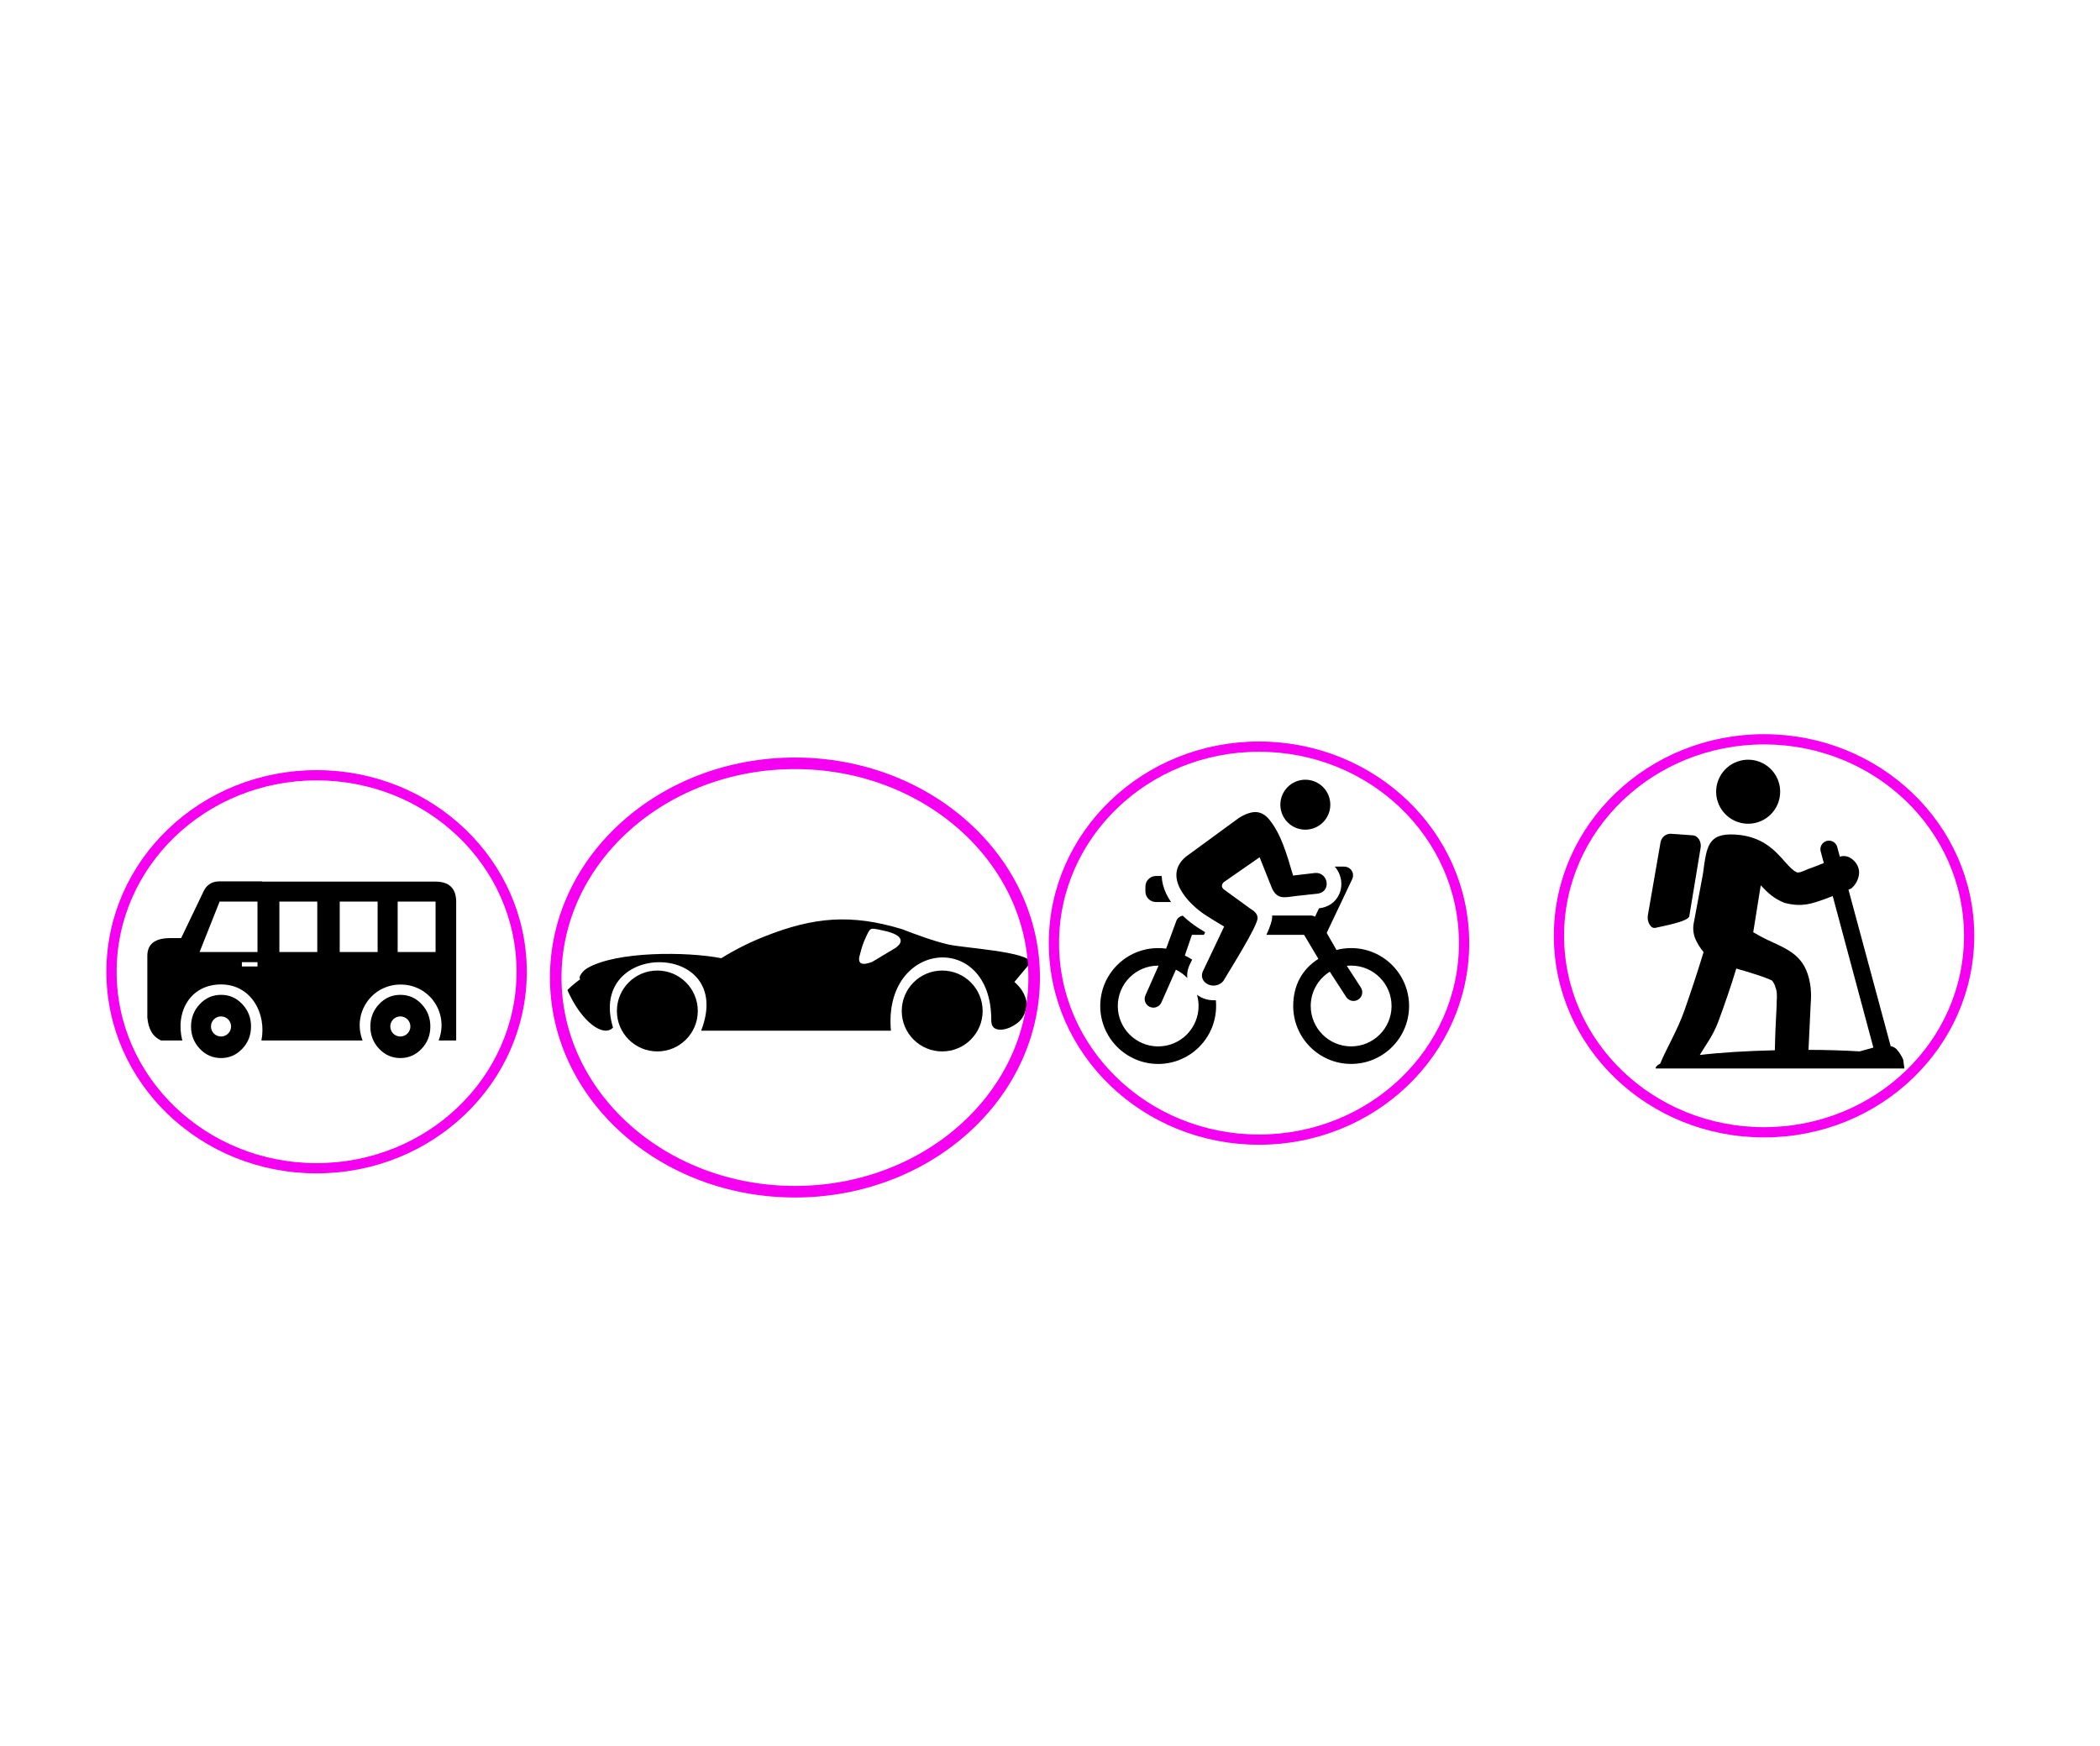
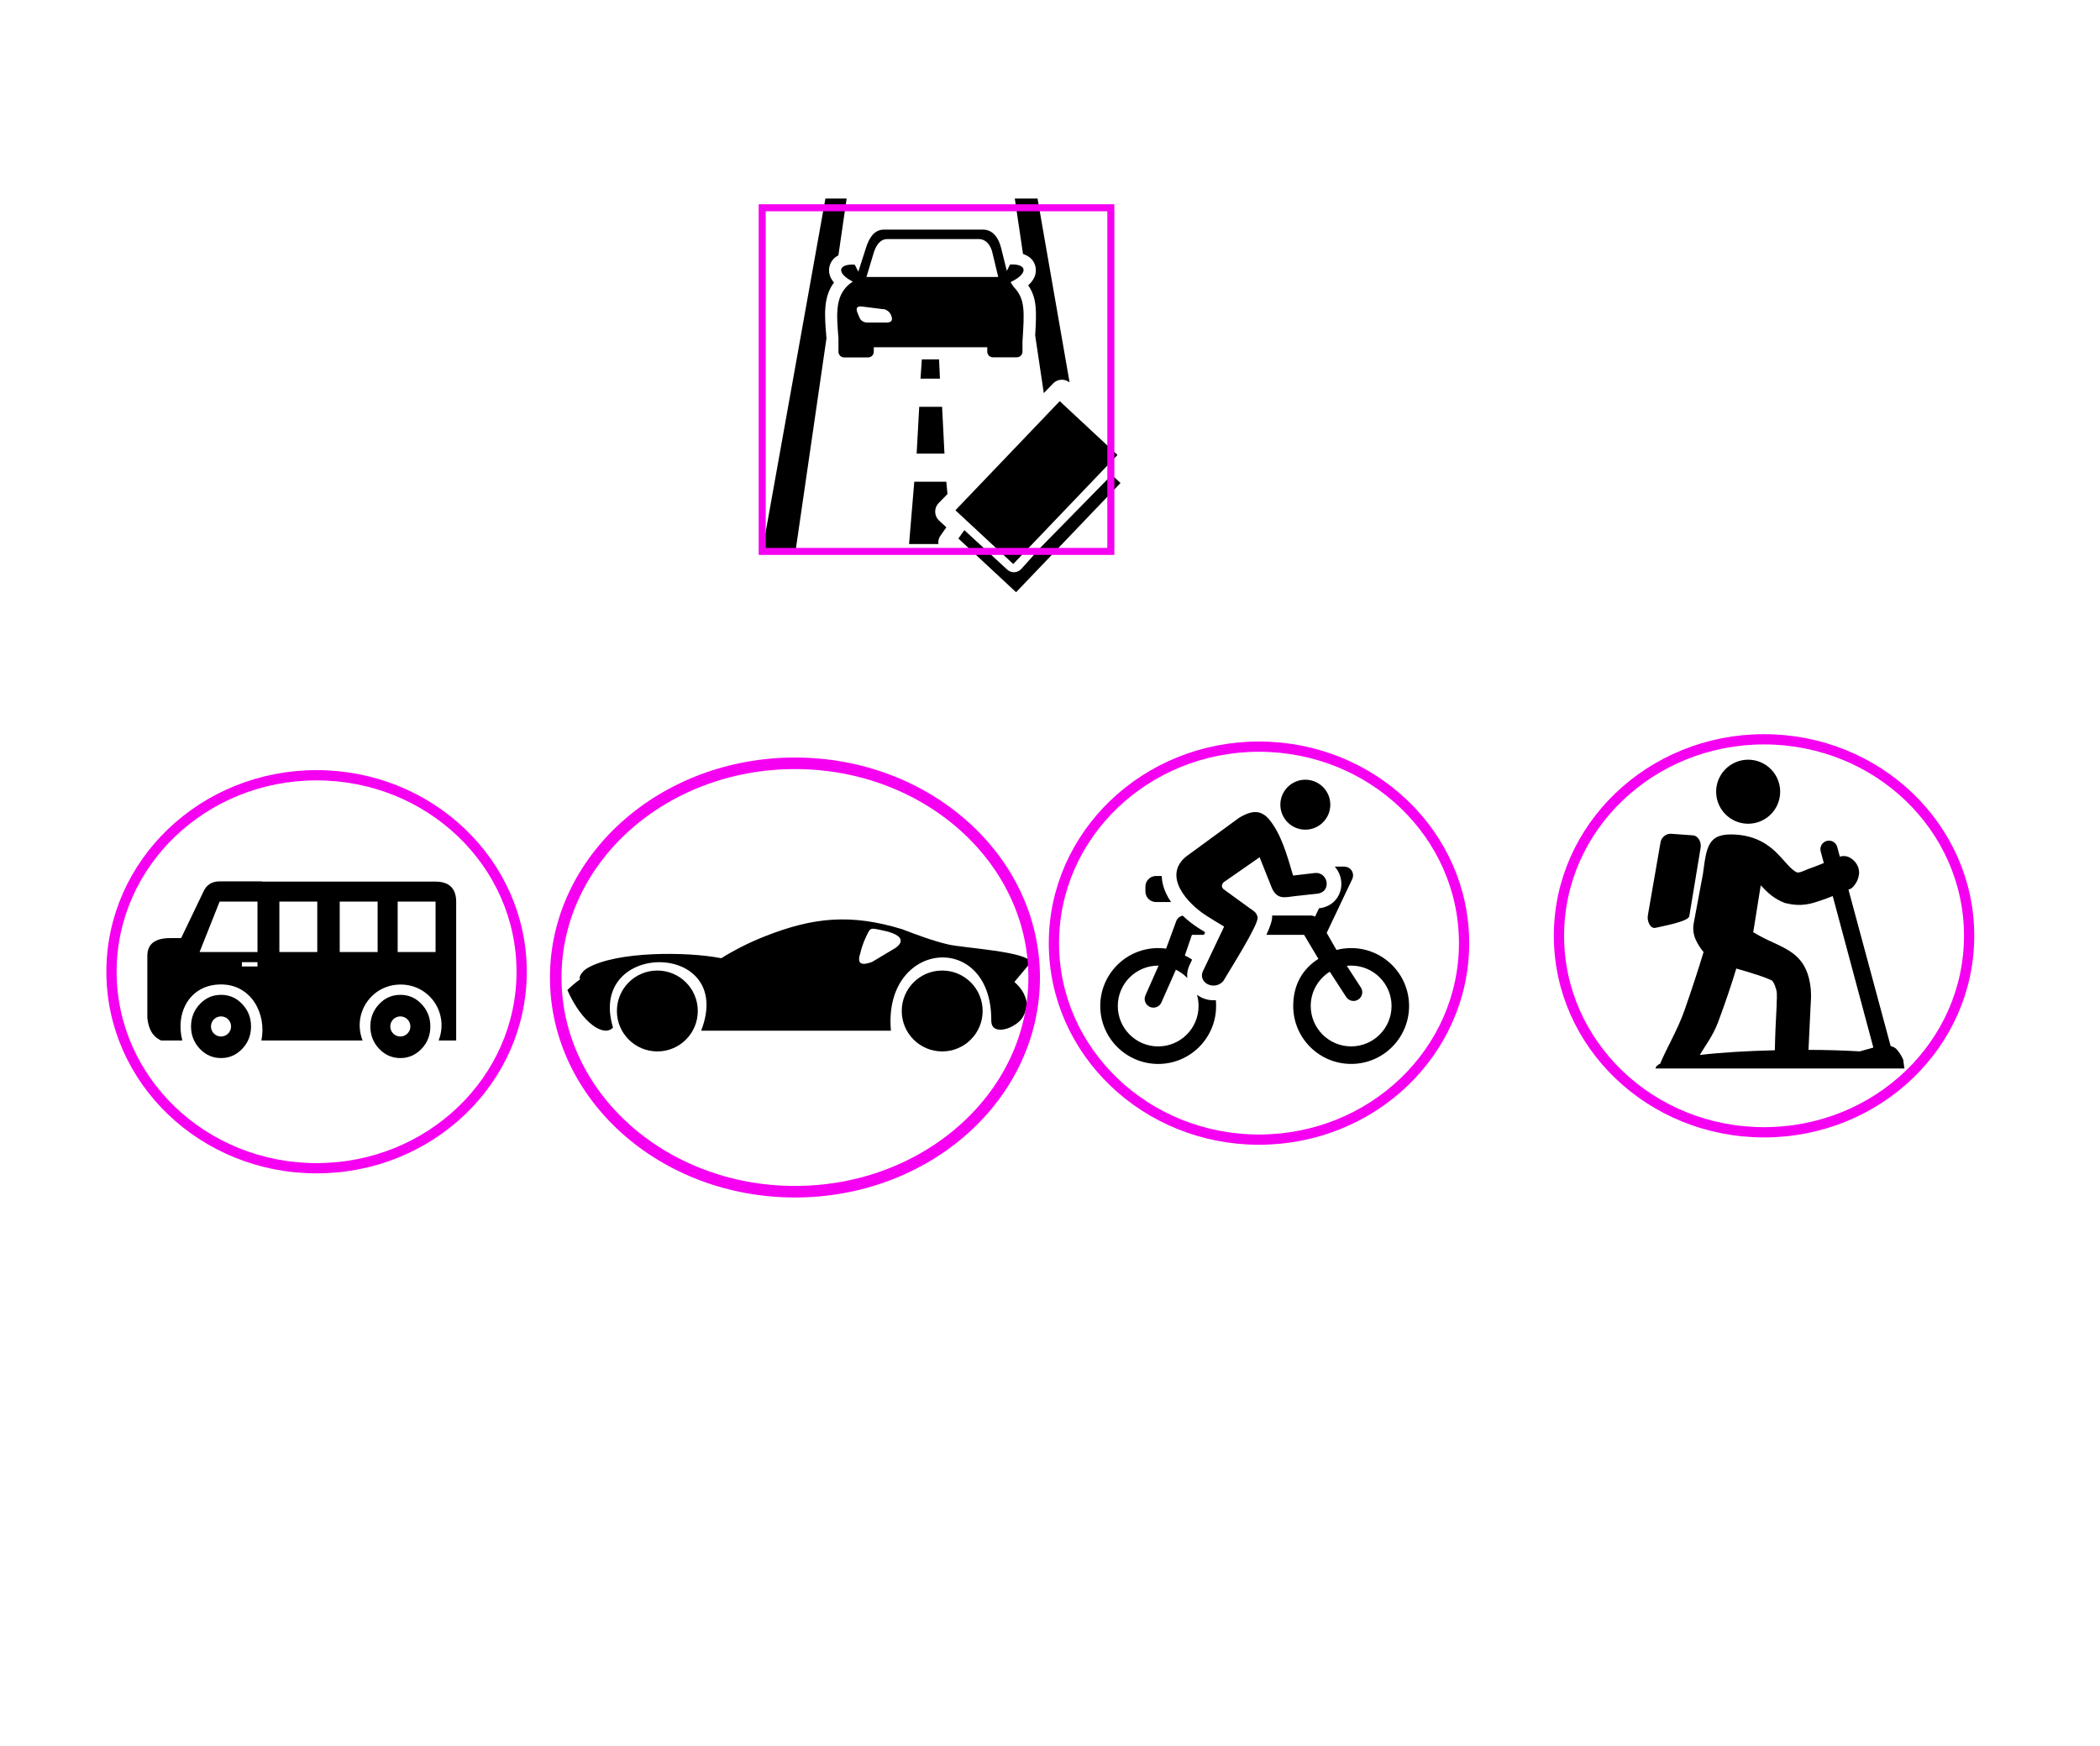
<svg xmlns="http://www.w3.org/2000/svg" id="Layer_1" data-name="Layer 1" viewBox="0 0 208.896 173.672" version="1.1" width="122.88" height="102.16">
  <defs id="defs3720" />
  <path d="m 174.419,92.759 a 17,17 0 0 0 1.935,1 c 1.883,0.877 3.43,1.6 3.763,4.558 a 9.203,9.203 0 0 1 0,1.575 v 0 c 0,0.08 0,0.165 -0.018,0.365 l -0.2,4.2 c 1.81,0 3.558,0.058 5.098,0.15 0.347,-0.08 0.838,-0.25 1.355,-0.38 l -4.045,-15.077 -0.598,0.235 v 0 l -0.223,0.08 c -1.298,0.46 -2.237,0.792 -3.882,0.388 a 0.085,0.085 0 0 1 -0.035,0 c -1.15,-0.445 -1.75,-1.065 -2.328,-1.673 l -0.092,-0.095 -0.75,4.683 z m -8.117,-9.797 2.09,0.15 c 0.53,0.037 0.873,0.66 0.777,1.232 l -1.127,6.812 c -0.09,0.547 -2.732,1 -3.35,1.155 -0.515,0.135 -0.875,-0.66 -0.775,-1.228 l 1.262,-7.27 a 1.028,1.028 0 0 1 1.123,-0.853 z m 10.25,21.542 c 0.033,-1.643 0.087,-2.732 0.18,-4.5 v -0.267 a 7.75,7.75 0 0 0 0.018,-0.858 2,2 0 0 0 -0.168,-0.72 l -0.007,-0.075 c -0.117,-0.25 -0.225,-0.5 -0.385,-0.568 a 13.58,13.58 0 0 0 -1.413,-0.527 c -0.665,-0.217 -1.405,-0.44 -2.06,-0.625 -0.48,1.597 -1.133,3.52 -1.817,5.35 -0.535,1.4 -1.25,2.288 -1.815,3.25 2.107,-0.25 4.765,-0.405 7.5,-0.47 z m -11.402,1.315 c 0.613,-1.5 1.732,-3.345 2.422,-5.322 0.71,-2.032 1.39,-4.105 1.89,-5.77 a 5.32,5.32 0 0 1 -0.777,-1.222 2.732,2.732 0 0 1 -0.21,-1.613 l 0.925,-4.947 c 0.365,-2.66 0.435,-4.095 3.25,-3.908 2.658,0.172 3.902,1.573 4.867,2.658 0.427,0.48 0.797,0.895 1.195,1.085 0.188,0.09 0.485,-0.035 0.82,-0.177 a 5.5,5.5 0 0 1 0.647,-0.25 l 0.29,-0.11 0.168,-0.062 0.785,-0.312 -0.323,-1.208 a 0.853,0.853 0 0 1 1.645,-0.44 l 0.273,1.015 0.037,-0.015 v 0 a 1.265,1.265 0 0 1 1.032,0.152 1.81,1.81 0 0 1 0.6,0.593 1.645,1.645 0 0 1 0.25,0.88 2.197,2.197 0 0 1 -0.75,1.525 0.21,0.21 0 0 1 -0.077,0.048 l -0.235,0.092 4.2,15.575 a 1.075,1.075 0 0 1 0.578,0.3 3.73,3.73 0 0 1 0.667,1.042 l 0.12,0.88 h -24.75 c 0,-0.175 0.168,-0.338 0.463,-0.485 z m 7.72,-30.062 a 3.185,3.185 0 1 1 -1.833,1.613 3.175,3.175 0 0 1 1.833,-1.613 z" id="path3715" style="stroke-width:0.25" />
  <g id="g3728" transform="matrix(0.25,0,0,0.25,109.4465,77.5773)">
    <path class="st0" d="m 99.83,67.01 c 12.72,0 23.05,10.32 23.05,23.05 0,12.72 -10.32,23.05 -23.05,23.05 -12.73,0 -23.05,-10.32 -23.05,-23.05 0,-8.21 3.56,-14.68 10.02,-18.76 l -5.69,-9.56 h -15 c 1.52,-3.28 2.47,-6.09 2.28,-7.7 h 15.32 c 0.63,0 1.22,0.17 1.74,0.47 l 1.61,-3.35 0.36,-0.04 v 0 c 0.14,-0.02 0.29,-0.04 0.44,-0.06 4.12,-0.77 6.58,-3.37 7.6,-6.5 0.46,-1.41 0.58,-2.92 0.39,-4.39 C 95.67,38.74 95.18,37.34 94.43,36.1 94.1,35.56 93.72,35.05 93.3,34.57 h 3.83 v 0.02 c 0.49,0 0.99,0.11 1.47,0.33 1.74,0.81 2.49,2.88 1.67,4.62 L 90.1,60.96 94,67.76 c 1.9,-0.51 3.86,-0.75 5.83,-0.75 z M 34.14,30.59 55.17,15.21 c 2.47,-1.54 5.13,-2.57 7.28,-2.29 1.79,0.24 3.44,1.21 4.94,3.11 4.56,5.69 6.82,13.5 9.34,22.11 L 85.6,37.1 c 5.07,-0.23 6.4,7.22 1.19,8.2 l -9.14,1.01 C 73.57,46.77 70.59,47.9 68.37,43.3 L 63.41,30.86 49.14,40.78 c -0.88,0.92 -1.01,1.83 -0.13,2.75 l 10.71,7.79 c 1.41,0.95 2.6,1.62 2.89,3.51 0.44,2.84 -11.58,21.71 -13.68,25.35 -3.69,4.1 -10.69,0.39 -7.78,-4.58 L 49.29,58.45 C 46.87,57.01 44.52,55.57 42.26,54.13 34.72,49.35 24.69,38.38 34.14,30.59 Z M 81.6,0 c 5.49,0 9.94,4.45 9.94,9.94 0,5.49 -4.45,9.94 -9.94,9.94 -5.49,0 -9.94,-4.45 -9.94,-9.94 C 71.66,4.45 76.11,0 81.6,0 Z M 41.25,61.73 h -4.77 l -2.83,8.23 c 1.03,0.49 2,1.04 2.91,1.64 l -0.68,1.44 c -1.09,2.03 -1.45,4.03 -1.24,5.88 -1.3,-1.35 -2.83,-2.48 -4.54,-3.31 v 0 l -5.76,13.02 c -0.77,1.76 -2.83,2.56 -4.59,1.79 -1.76,-0.77 -2.56,-2.83 -1.78,-4.59 l 5.24,-11.84 c -0.05,0 -0.11,0 -0.16,0 -8.88,0 -16.07,7.2 -16.07,16.08 0,8.87 7.2,16.07 16.07,16.07 8.88,0 16.07,-7.2 16.07,-16.07 0,-1.56 -0.22,-3.06 -0.63,-4.49 0.15,0.11 0.3,0.22 0.46,0.33 1.28,0.87 2.76,1.47 4.3,1.72 0.9,0.15 1.82,0.19 2.75,0.12 0.07,0.76 0.1,1.53 0.1,2.32 0,12.72 -10.32,23.05 -23.05,23.05 C 10.32,113.11 0,102.78 0,90.06 0,77.33 10.32,67.01 23.05,67.01 c 1.07,0 2.12,0.07 3.16,0.21 L 30.3,56.11 c 0.47,-1.08 1.43,-1.8 2.51,-2.01 2.06,1.97 4.27,3.67 6.31,4.96 0.62,0.39 1.5,0.94 2.62,1.63 z M 22.13,38.32 h 2.32 c 0.04,1.14 0.2,2.29 0.49,3.43 0.6,2.43 1.75,4.76 3.23,6.93 h -6.03 v 0 0 c -1.13,0 -2.17,-0.47 -2.93,-1.22 -0.77,-0.77 -1.24,-1.82 -1.24,-2.98 v 0 0 -1.94 0 0 c 0,-1.17 0.47,-2.23 1.24,-2.98 0.74,-0.77 1.78,-1.23 2.92,-1.24 z m 75.97,35.75 5.59,8.61 c 1.05,1.61 0.59,3.76 -1.02,4.81 -1.61,1.05 -3.76,0.59 -4.81,-1.02 L 91.33,76.41 c -4.55,2.84 -7.58,7.89 -7.58,13.65 0,8.87 7.2,16.07 16.08,16.07 8.88,0 16.08,-7.2 16.08,-16.07 0,-8.88 -7.2,-16.08 -16.08,-16.08 -0.58,-0.01 -1.16,0.03 -1.73,0.09 z" id="path3726" />
  </g>
  <g id="g3759" transform="matrix(0.25,0,0,0.25,14.65583,87.6915)">
    <path class="st0" d="m 29.34,41.02 c -12.27,0 -18.31,10.91 -15.43,22.31 H 5.5 C 1.89,61.72 0.39,58.4 0,54.17 V 47.21 C 0,41.53 0,35.85 0,29.69 0,24.95 3.02,22.58 9.1,22.58 h 4.35 L 22.2,4.35 C 23.41,1.45 25.61,0 28.72,0 h 16.93 v 0.1 h 69.13 c 5.16,0.05 7.96,2.51 8.11,7.68 v 55.55 h -6.98 c 4.2,-10.86 -3.59,-22.27 -15.12,-22.27 -11.55,0 -19.35,11.4 -15.14,22.27 H 45.39 C 47.53,52.59 41.3,41.02 29.34,41.02 Z m 11.92,16.72 c 0,3.47 -1.15,6.44 -3.49,8.89 -2.32,2.45 -5.14,3.69 -8.43,3.69 -3.32,0 -6.14,-1.24 -8.46,-3.69 -2.32,-2.45 -3.49,-5.42 -3.49,-8.89 0,-3.47 1.17,-6.44 3.49,-8.89 2.32,-2.47 5.14,-3.69 8.46,-3.69 3.29,0 6.11,1.21 8.43,3.69 2.34,2.45 3.49,5.43 3.49,8.89 z m 71.35,0 c 0,3.47 -1.15,6.44 -3.49,8.89 -2.32,2.45 -5.14,3.69 -8.43,3.69 -3.32,0 -6.14,-1.24 -8.46,-3.69 -2.32,-2.45 -3.49,-5.42 -3.49,-8.89 0,-3.47 1.17,-6.44 3.49,-8.89 2.32,-2.47 5.14,-3.69 8.46,-3.69 3.29,0 6.11,1.21 8.43,3.69 2.34,2.45 3.49,5.43 3.49,8.89 z m -11.94,-4 c 2.21,0 4,1.79 4,4 0,2.21 -1.79,4 -4,4 -2.21,0 -4,-1.79 -4,-4 0,-2.21 1.79,-4 4,-4 z m -71.35,0 c 2.21,0 4,1.79 4,4 0,2.21 -1.79,4 -4,4 -2.21,0 -4,-1.79 -4,-4 0,-2.21 1.79,-4 4,-4 z M 52.54,8.05 H 67.62 V 28.12 H 52.54 Z M 37.62,32.16 h 6.21 v 1.7 h -6.21 z m 6.21,-4.04 V 8.05 H 28.76 L 20.79,28.12 Z M 99.61,8.05 h 15.08 V 28.12 H 99.61 Z m -23.06,0 H 91.63 V 28.12 H 76.55 Z" id="path3757" style="clip-rule:evenodd;fill-rule:evenodd" />
  </g>
  <g transform="matrix(0.375,0,0,0.375,56.44149,91.47474)" id="g3790">
    <path class="st0" d="m 99.42,13.57 c 5.93,0 10.73,4.8 10.73,10.73 0,5.93 -4.8,10.73 -10.73,10.73 -5.93,0 -10.73,-4.8 -10.73,-10.73 0,-5.93 4.8,-10.73 10.73,-10.73 z M 79.05,5 c -0.59,1.27 -1.06,2.69 -1.42,4.23 -0.82,2.57 0.39,3.11 3.19,2.06 C 82.88,10.06 84.94,8.82 87,7.59 88.05,6.85 88.55,6.12 88.38,5.4 88.04,3.98 85.3,3.24 83.05,2.8 80.19,2.23 80.39,2.11 79.05,5 Z M 23.86,19.31 c 2.75,0 4.99,2.23 4.99,4.99 0,2.75 -2.23,4.99 -4.99,4.99 -2.75,0 -4.99,-2.23 -4.99,-4.99 0,-2.76 2.23,-4.99 4.99,-4.99 z m 75.56,0 c 2.75,0 4.99,2.23 4.99,4.99 0,2.75 -2.23,4.99 -4.99,4.99 -2.75,0 -4.99,-2.23 -4.99,-4.99 0,-2.76 2.23,-4.99 4.99,-4.99 z M 46.14,12.5 C 48.91,9.53 52.11,7.6 55.81,5.74 63.91,1.66 68.87,2.16 77.47,2.16 l -2.89,7.5 c -1.21,1.6 -2.58,2.73 -4.66,2.84 z m -22.28,1.07 c 5.93,0 10.73,4.8 10.73,10.73 0,5.93 -4.8,10.73 -10.73,10.73 -5.93,0 -10.73,-4.8 -10.73,-10.73 0,-5.93 4.8,-10.73 10.73,-10.73 z M 40.82,10.3 c 3.52,-2.19 7.35,-4.15 11.59,-5.82 12.91,-5.09 22.78,-6 36.32,-1.9 4.08,1.55 8.16,3.1 12.24,4.06 4.03,0.96 21.48,1.88 21.91,4.81 l -4.31,5.15 c 1.57,1.36 2.85,3.03 3.32,5.64 -0.13,1.61 -0.57,2.96 -1.33,4.04 -1.29,1.85 -5.07,3.76 -7.11,2.67 C 112.8,28.6 112.43,27.9 112.44,26.71 112.5,2.81 83.65,5.53 85.82,29.53 H 35.48 C 44.8,5.49 5.04,5.4 12.1,28.7 9.62,31.38 3.77,27.34 0,18.75 1.03,17.73 2.16,16.76 3.42,15.86 3.36,15.81 3.48,16.05 3.27,15.69 3.06,15.33 3.78,13.82 5.26,12.95 13.02,8.4 31.73,8.52 40.82,10.3 Z" id="path3788" />
  </g>
  <ellipse id="path3819" cx="31.492" cy="96.684" rx="20.4" ry="19.55" style="fill:none;stroke:#f600f2;stroke-width:1.02;stroke-miterlimit:4;stroke-dasharray:none;stroke-opacity:1" />
  <ellipse id="path3819-8" cx="79.077" cy="97.257" rx="23.796" ry="21.312" style="fill:none;stroke:#f600f2;stroke-width:1.15;stroke-miterlimit:4;stroke-dasharray:none;stroke-opacity:1" />
  <ellipse id="path3819-6" cx="125.238" cy="93.837" rx="20.4" ry="19.55" style="fill:none;stroke:#f600f2;stroke-width:1.02;stroke-miterlimit:4;stroke-dasharray:none;stroke-opacity:1" />
  <ellipse id="path3819-4" cx="175.477" cy="93.107" rx="20.4" ry="19.55" style="fill:none;stroke:#f600f2;stroke-width:1.02;stroke-miterlimit:4;stroke-dasharray:none;stroke-opacity:1" />
+   <path class="cls-1" d="m 75.819,54.862 6.289,-35.107 h 2.113 l -0.822,5.651 a 1.399,1.399 0 0 0 -0.15,0.086 1.632,1.632 0 0 0 -0.736,1.02 1.673,1.673 0 0 0 0.175,1.211 2.094,2.094 0 0 0 0.271,0.389 c -1.084,1.438 -0.934,3.286 -0.765,5.304 l 0.019,0.207 v 0.035 l -3.082,21.203 z m 35.633,-6.796 -10.378,10.857 -5.738,-5.342 0.593,-0.835 4.214,3.882 0.054,0.051 a 0.985,0.985 0 0 0 1.39,-0.067 l 0.338,-0.373 v 0 l 1.594,-1.775 7.073,-7.216 0.867,0.806 z m -0.281,-2.811 -10.379,10.86 -5.753,-5.345 10.378,-10.857 5.737,5.345 z m -6.553,2.295 a 1.785,1.785 0 1 1 -2.285,-1.074 1.788,1.788 0 0 1 2.285,1.074 z m 3.959,-1.256 -6.939,7.146 a 1.163,1.163 0 0 0 -1.638,0.064 l -2.276,-2.113 a 1.157,1.157 0 0 0 -0.06,-1.635 l 6.939,-7.153 a 1.163,1.163 0 0 0 1.638,-0.06 l 2.276,2.11 a 1.163,1.163 0 0 0 0.06,1.642 z M 84.824,28.014 c -1.657,-0.842 -1.469,-1.782 0.198,-1.683 l 0.36,0.698 0.768,-2.391 c 0.303,-0.956 0.803,-1.795 1.791,-1.795 h 9.84 c 0.988,0 1.556,0.838 1.795,1.795 l 0.577,2.317 0.319,-0.637 c 1.712,-0.102 1.865,0.896 0.051,1.753 l 0.296,0.453 c 1.189,1.224 1.077,2.445 0.892,5.47 v 0.995 a 0.561,0.561 0 0 1 -0.561,0.561 h -2.381 a 0.561,0.561 0 0 1 -0.561,-0.561 V 34.551 h -11.29 v 0.449 a 0.561,0.561 0 0 1 -0.561,0.561 h -2.391 a 0.564,0.564 0 0 1 -0.561,-0.561 v -1.275 a 0.679,0.679 0 0 1 0,-0.086 c -0.182,-2.324 -0.437,-4.415 1.412,-5.61 z m 3.05,2.751 -2.123,-0.268 c -0.5,-0.054 -0.637,0.156 -0.465,0.59 l 0.23,0.555 a 0.79,0.79 0 0 0 0.287,0.319 0.956,0.956 0 0 0 0.475,0.131 h 1.893 c 0.459,0 0.657,-0.185 0.513,-0.606 a 1.026,1.026 0 0 0 -0.81,-0.74 z m 9.381,0 2.123,-0.268 c 0.5,-0.054 0.637,0.156 0.465,0.59 l -0.229,0.555 a 0.819,0.819 0 0 1 -0.29,0.319 0.956,0.956 0 0 1 -0.475,0.131 h -1.893 c -0.456,0 -0.637,-0.185 -0.51,-0.606 a 1.026,1.026 0 0 1 0.81,-0.74 z m -11.064,-3.21 h 13.107 l -0.577,-2.403 c -0.159,-0.73 -0.615,-1.364 -1.367,-1.364 h -9.075 c -0.749,0 -1.135,0.637 -1.367,1.364 z m 7.223,8.205 0.086,1.913 h -1.932 l 0.131,-1.913 z m -2.467,12.17 h 3.188 l 0.115,1.224 -0.899,0.921 a 1.214,1.214 0 0 0 0.064,1.718 l 0.724,0.673 -0.555,0.781 a 1.198,1.198 0 0 0 -0.239,0.88 h -2.917 z m 0.491,-7.456 h 2.276 l 0.236,4.657 h -2.767 z m 11.771,-20.719 3.188,18.296 a 1.214,1.214 0 0 0 -1.645,0.105 l -0.921,0.956 -0.857,-5.738 c 0.147,-2.438 0.175,-3.739 -0.698,-4.985 a 2.502,2.502 0 0 0 0.52,-0.622 1.696,1.696 0 0 0 0.214,-1.202 1.613,1.613 0 0 0 -0.733,-1.058 2.062,2.062 0 0 0 -0.513,-0.239 l -0.819,-5.514 z" id="path843" style="stroke-width:0.319" />
+   <rect style="fill:none;fill-opacity:1;stroke:#f600f2;stroke-width:0.698;stroke-miterlimit:4;stroke-dasharray:none;stroke-opacity:1" id="rect1408" width="34.681" height="34.19" x="75.819" y="20.672" />
</svg>
